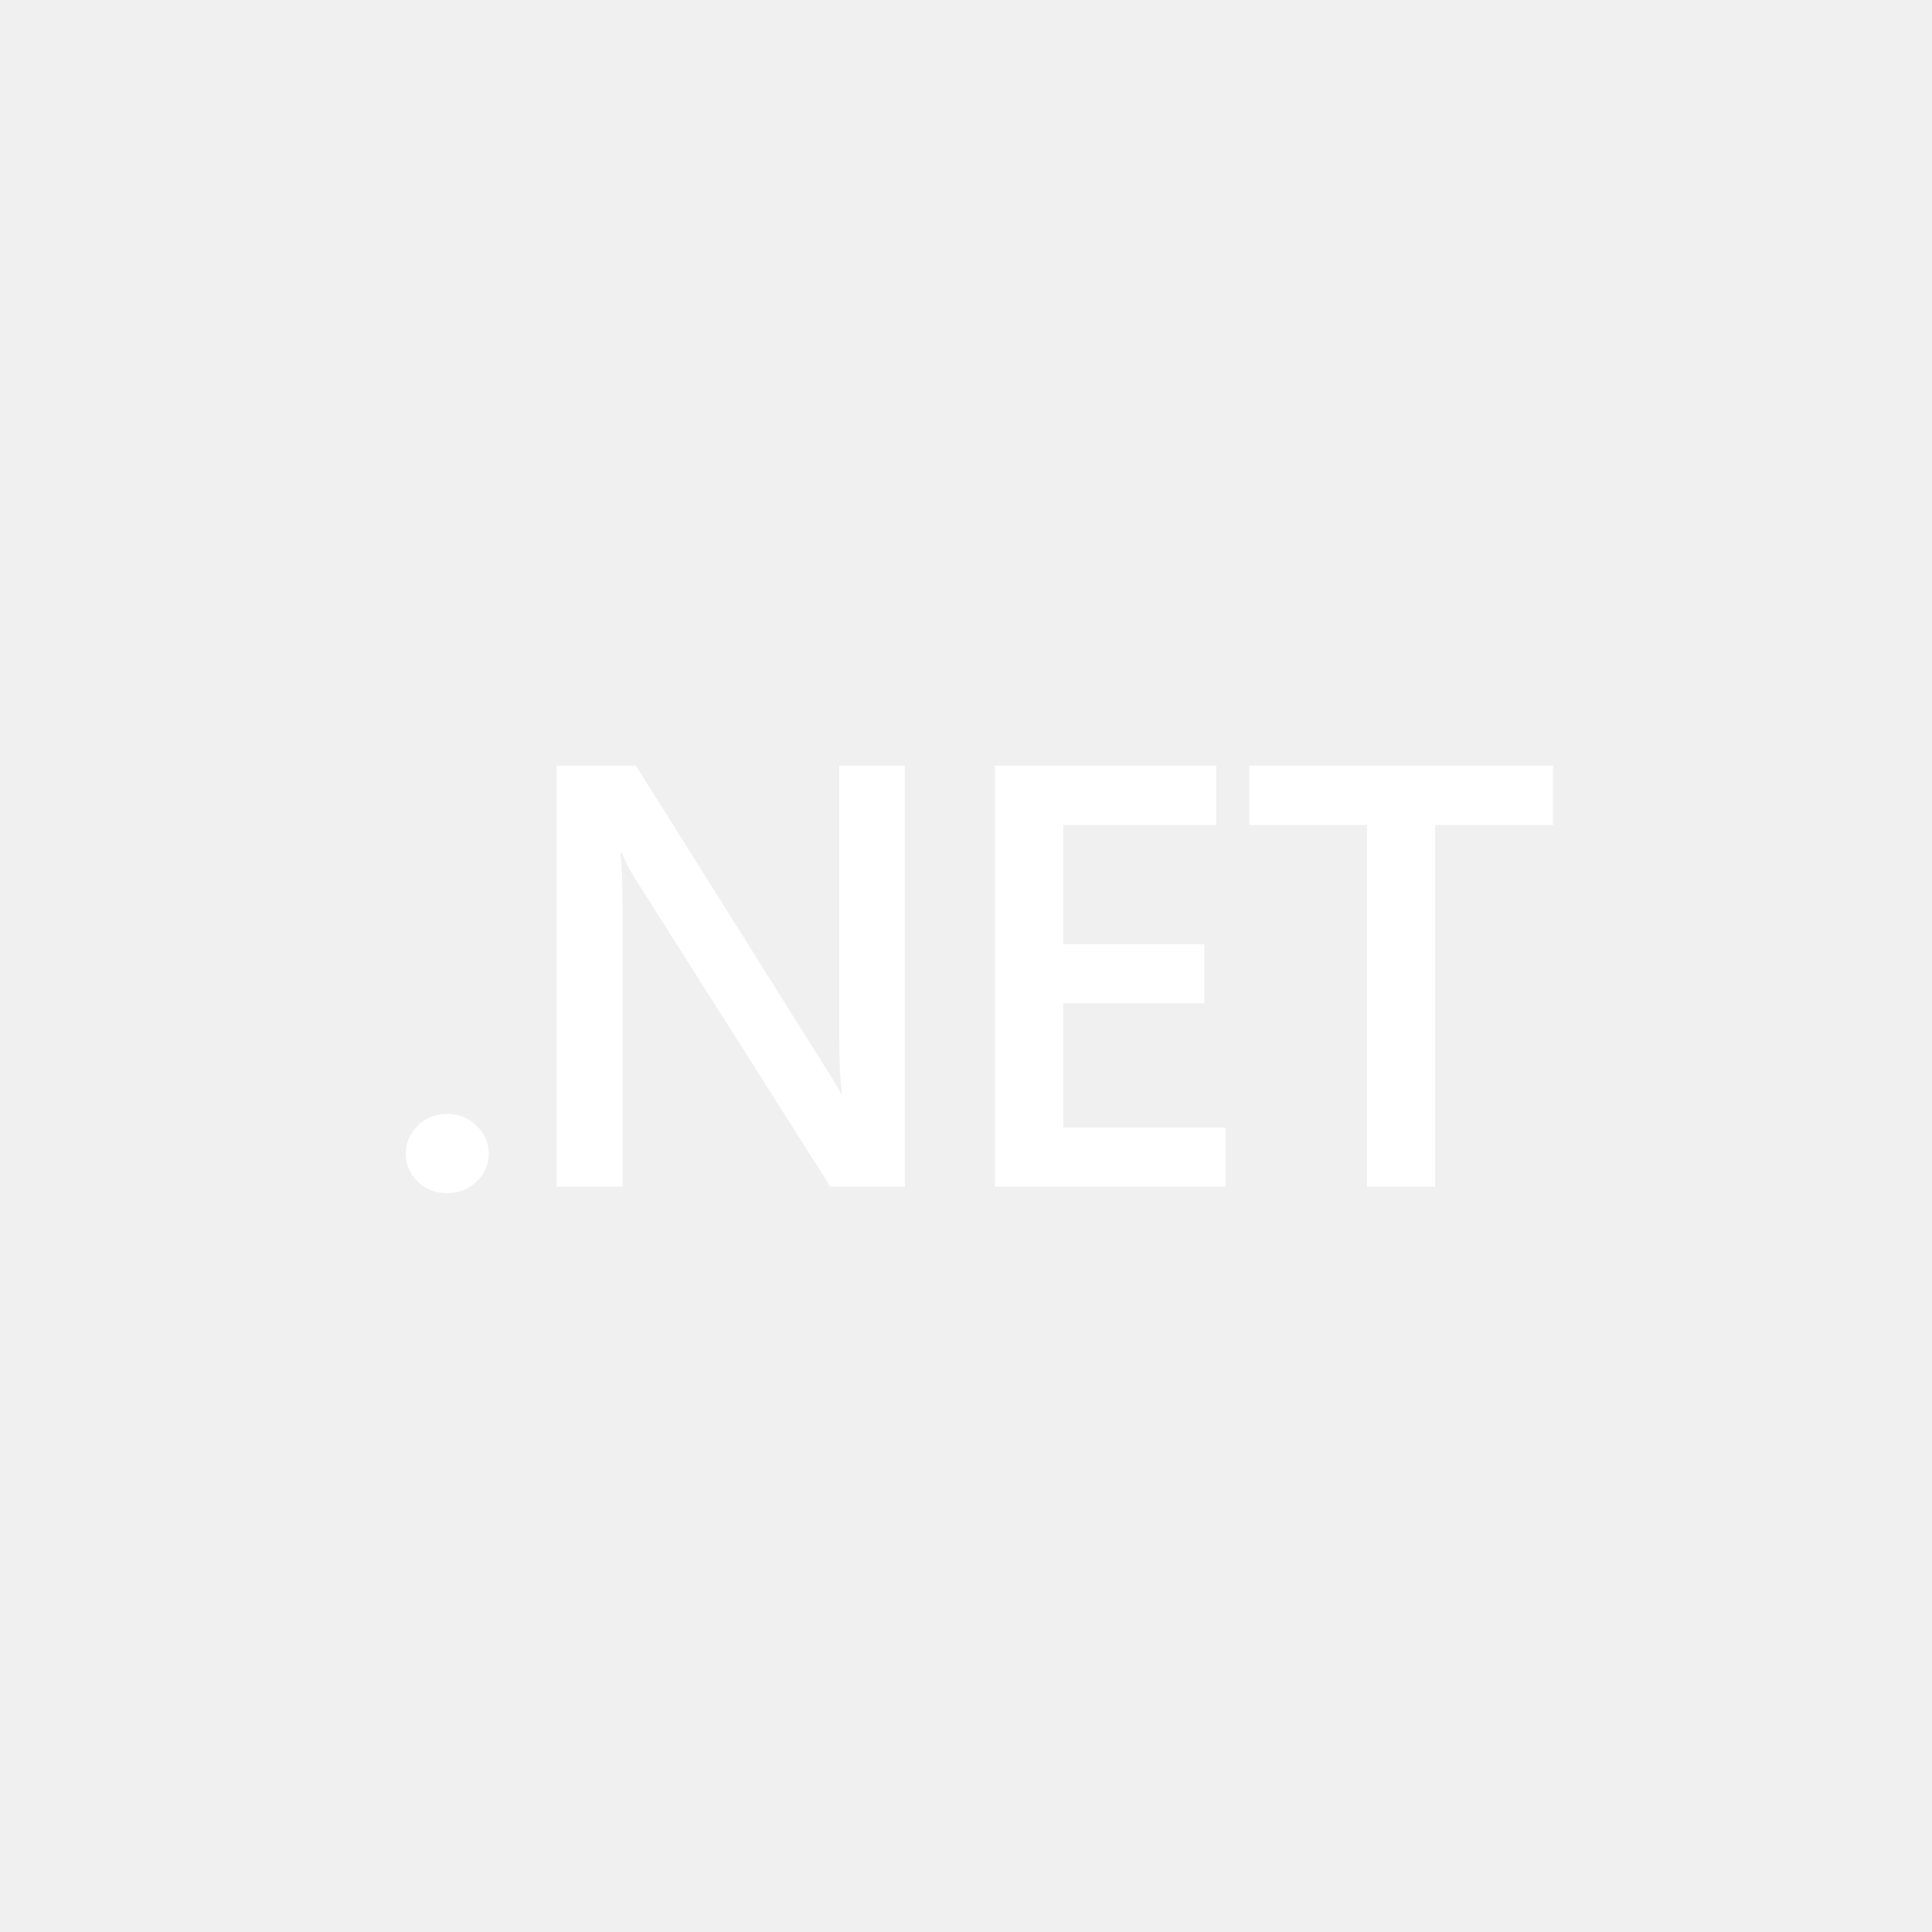
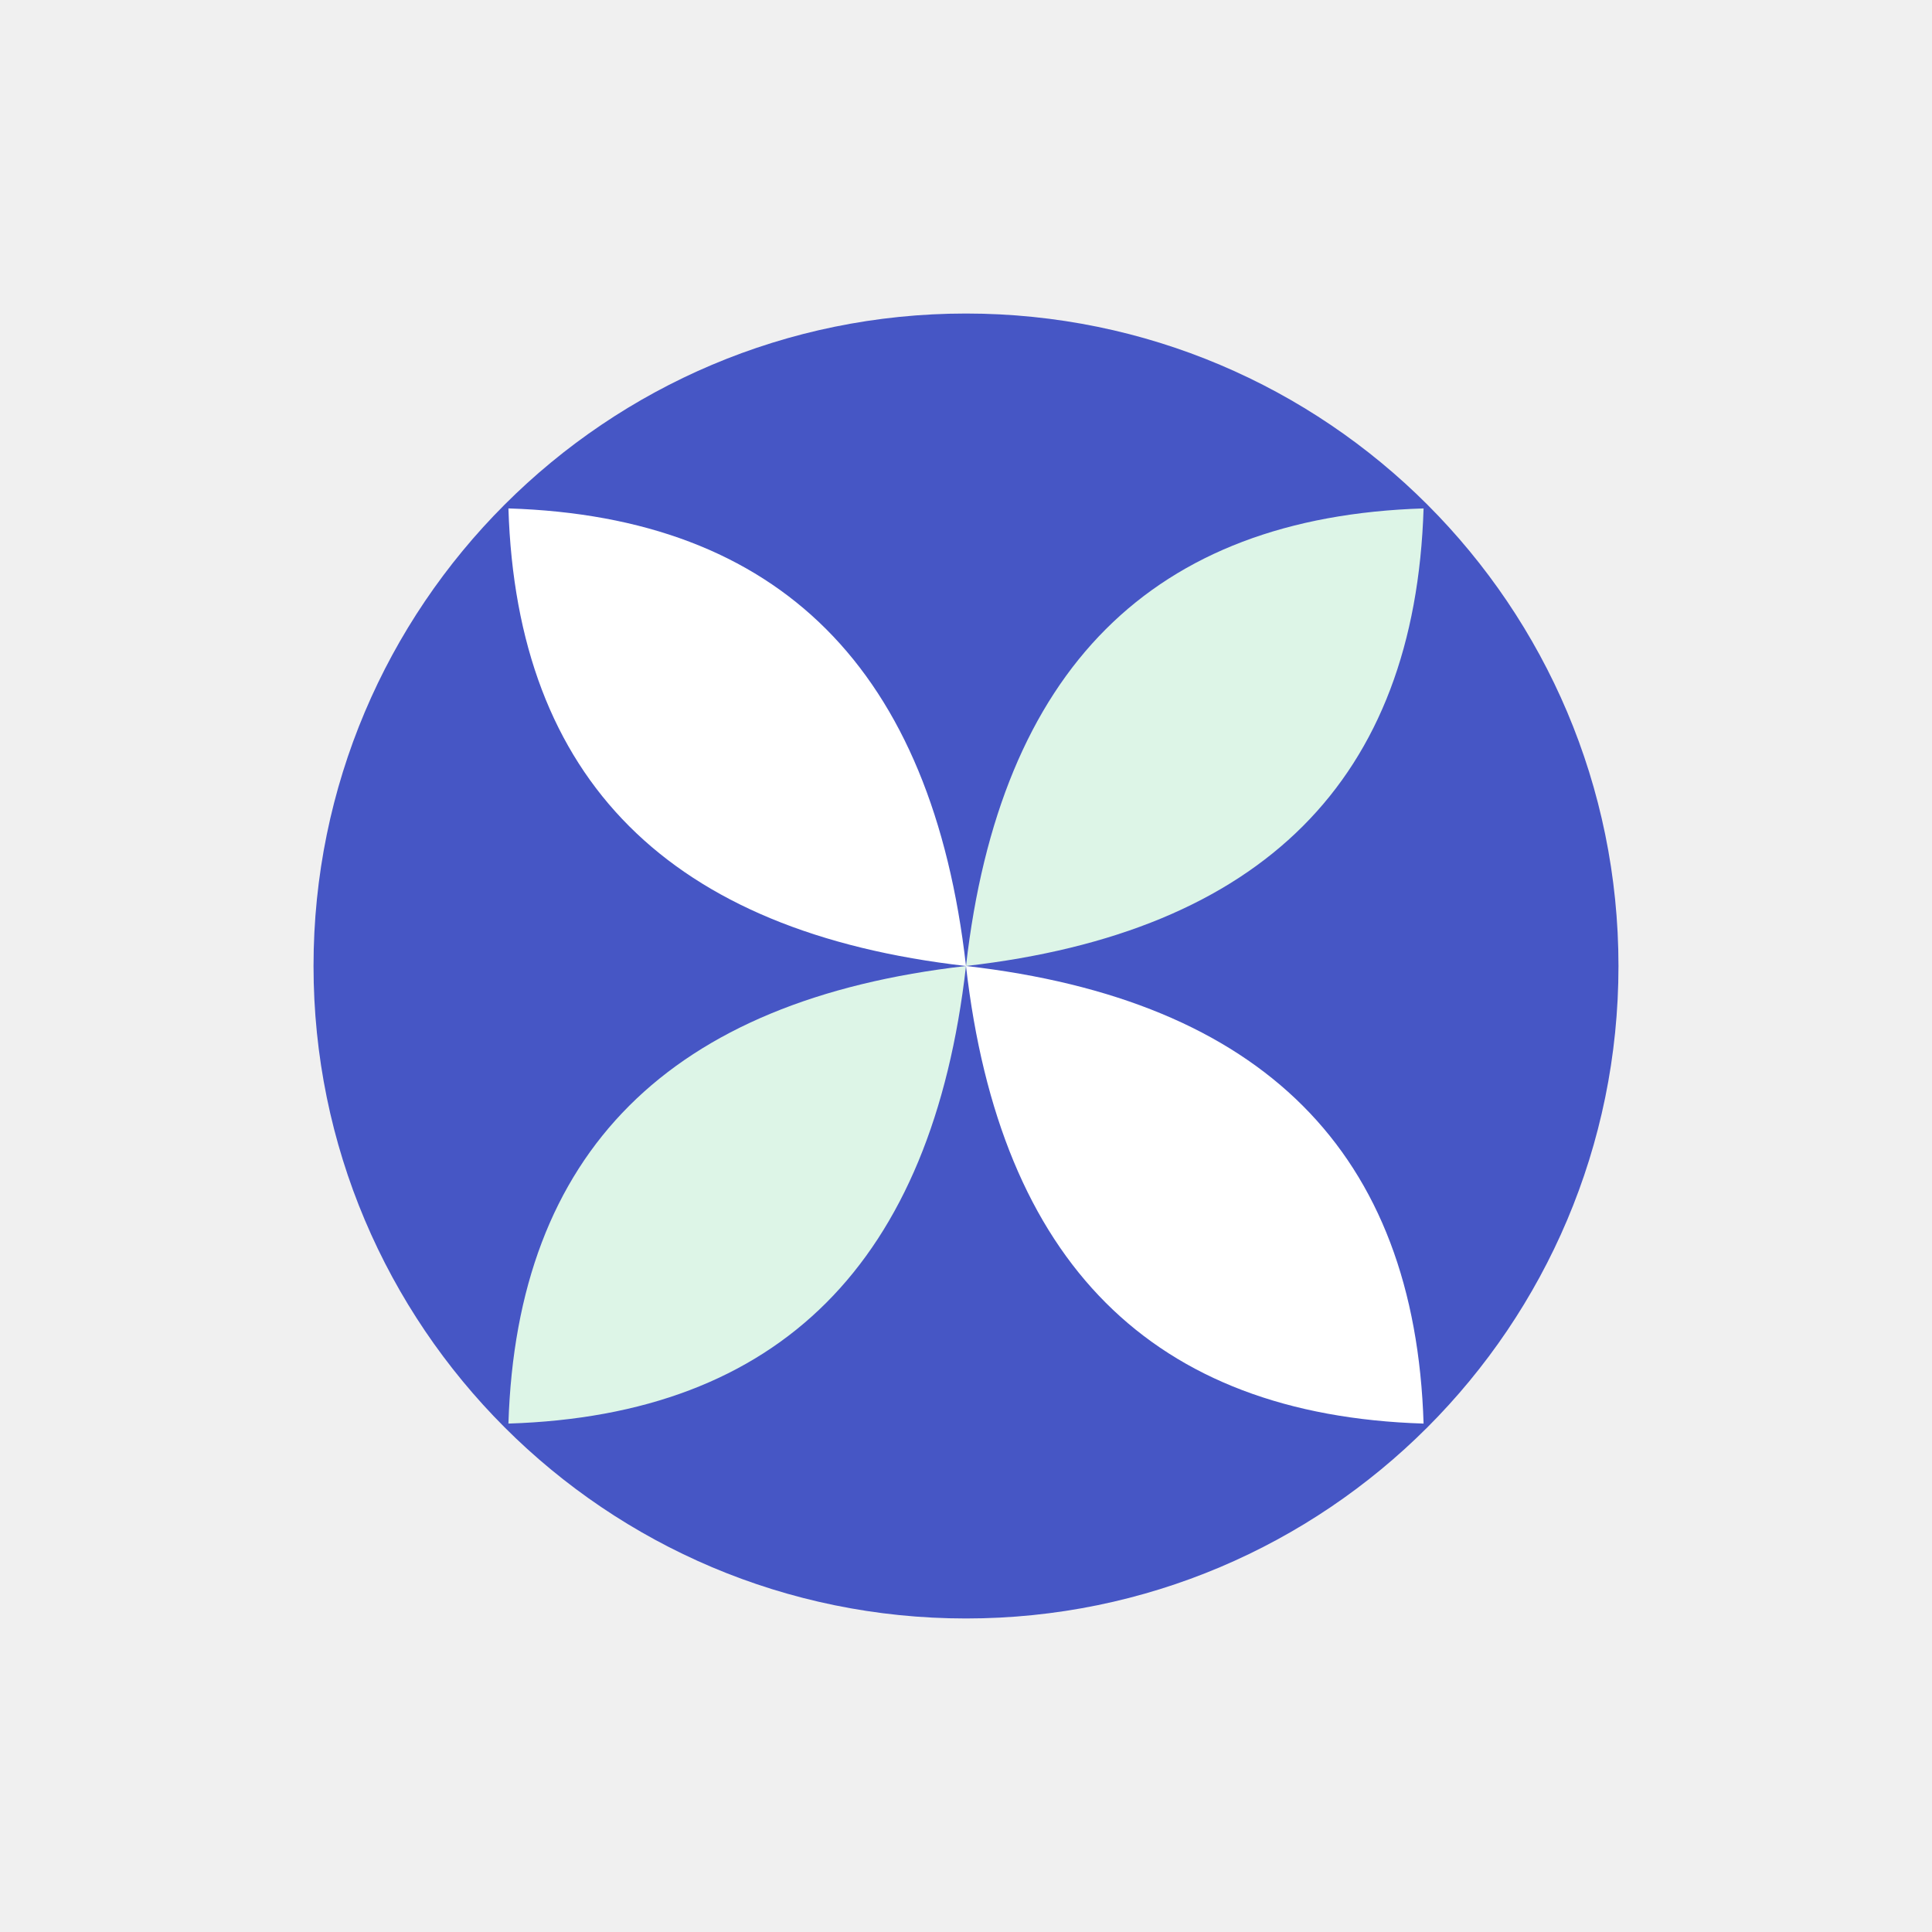
- <svg xmlns="http://www.w3.org/2000/svg" width="456" height="456" viewBox="0 0 456 456" version="1.1" xml:space="preserve" style="fill-rule:evenodd;clip-rule:evenodd;stroke-linejoin:round;stroke-miterlimit:2;">
-   <path d="m 105.5,281.609 c -2.703,0 -5.001,-0.9 -6.893,-2.702 -1.892,-1.848 -2.838,-4.042 -2.838,-6.582 0,-2.587 0.946,-4.804 2.838,-6.652 1.892,-1.848 4.19,-2.772 6.893,-2.772 2.748,0 5.068,0.924 6.96,2.772 1.937,1.848 2.906,4.064 2.906,6.652 0,2.54 -0.968,4.734 -2.906,6.582 -1.892,1.802 -4.212,2.702 -6.96,2.702 z" style="fill:#ffffff;fill-rule:nonzero;stroke-width:0.838" />
-   <path d="M 213.561,280.084 H 195.99 L 149.7,207.054 c -1.171,-1.848 -2.14,-3.765 -2.906,-5.751 h -0.406 c 0.361,2.125 0.541,6.675 0.541,13.65 v 65.132 h -15.543 v -99.36 h 18.719 l 44.737,71.298 c 1.892,2.957 3.109,4.989 3.649,6.098 h 0.27 c -0.45,-2.632 -0.676,-7.09 -0.676,-13.373 v -64.023 h 15.476 z" style="fill:#ffffff;fill-rule:nonzero;stroke-width:0.838" />
-   <path d="m 289.251,280.084 h -54.401 v -99.36 h 52.238 v 13.997 h -36.154 v 28.131 h 33.316 v 13.927 h -33.316 v 29.378 h 38.316 z" style="fill:#ffffff;fill-rule:nonzero;stroke-width:0.838" />
-   <path d="M 366.565,194.721 H 338.722 v 85.363 h -16.084 v -85.363 h -27.775 v -13.997 h 71.701 z" style="fill:#ffffff;fill-rule:nonzero;stroke-width:0.838" />
+ <svg xmlns="http://www.w3.org/2000/svg" width="456" height="456" viewBox="0 0 456 456">
+   <g id="ssalddel-mark" fill="none">
+     <circle cx="228" cy="228" r="154" fill="#4656C5" />
+     <path d="M228 228c-70-8-106-44-108-108 64 2 100 38 108 108Z" fill="#FFFFFF" />
+     <path d="M228 228c8-70 44-106 108-108-2 64-38 100-108 108Z" fill="#DDF5E7" />
+     <path d="M228 228c70 8 106 44 108 108-64-2-100-38-108-108Z" fill="#FFFFFF" />
+     <path d="M228 228c-8 70-44 106-108 108 2-64 38-100 108-108Z" fill="#DDF5E7" />
+   </g>
</svg>
